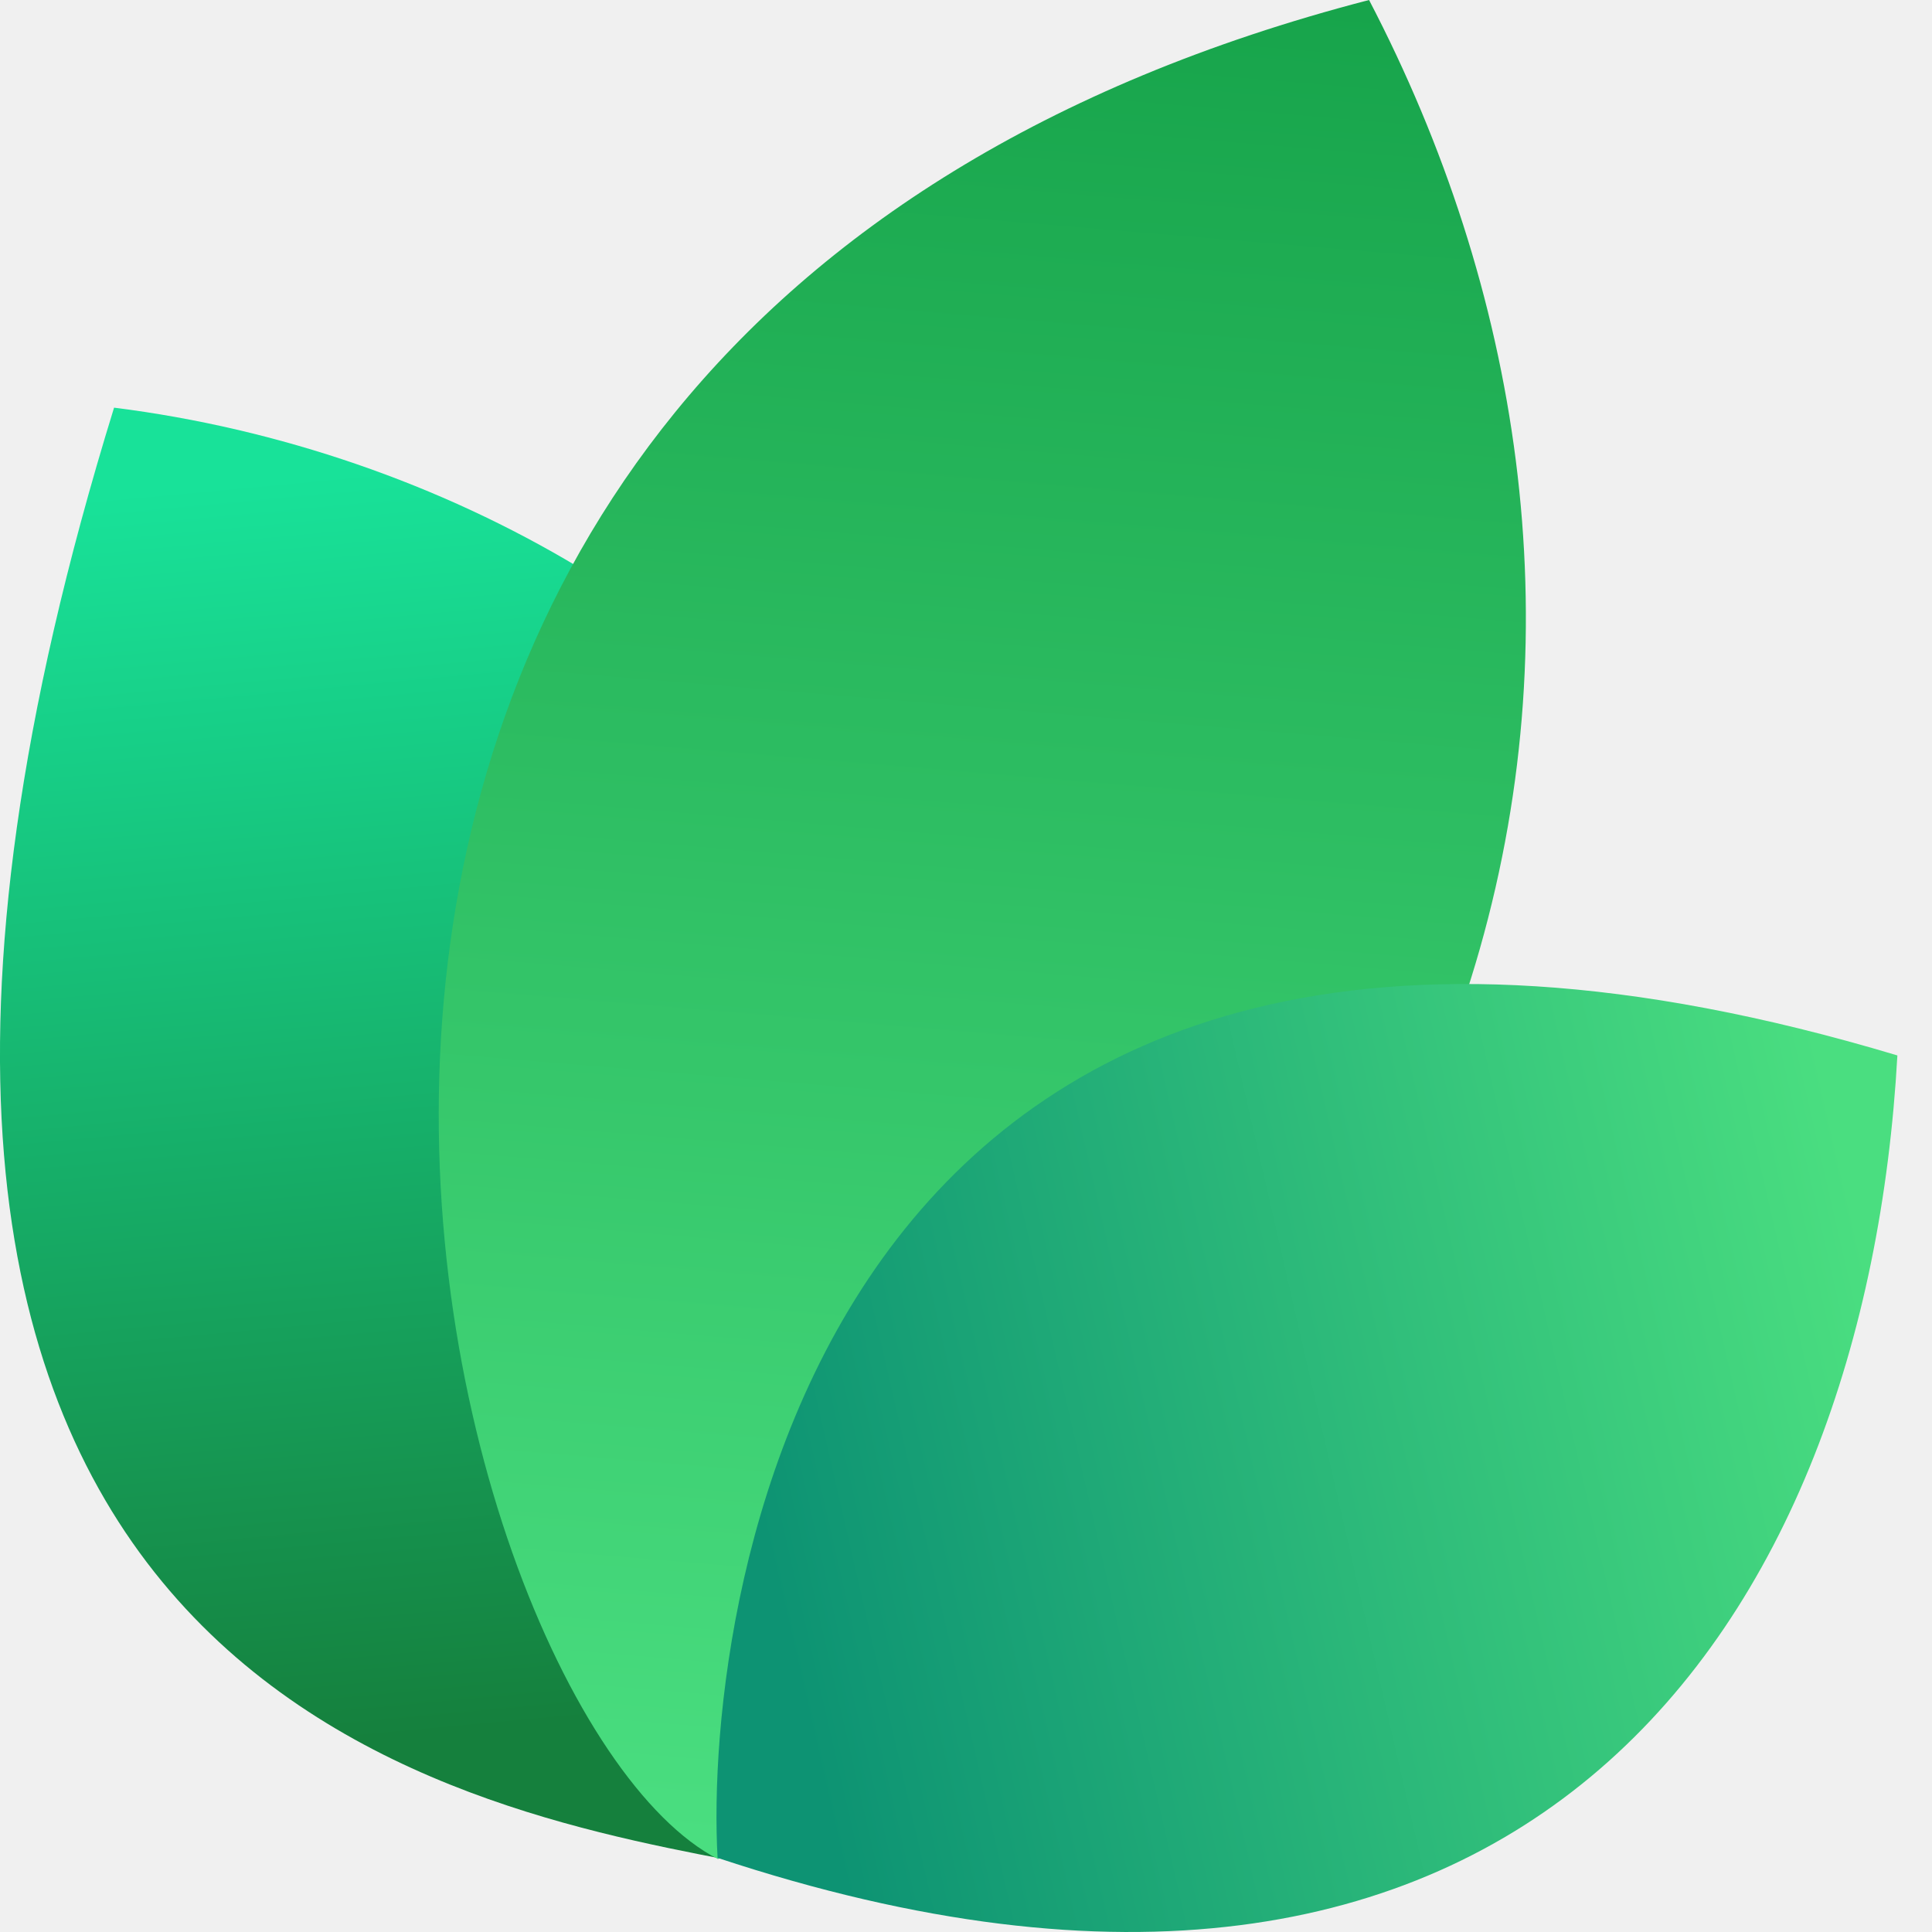
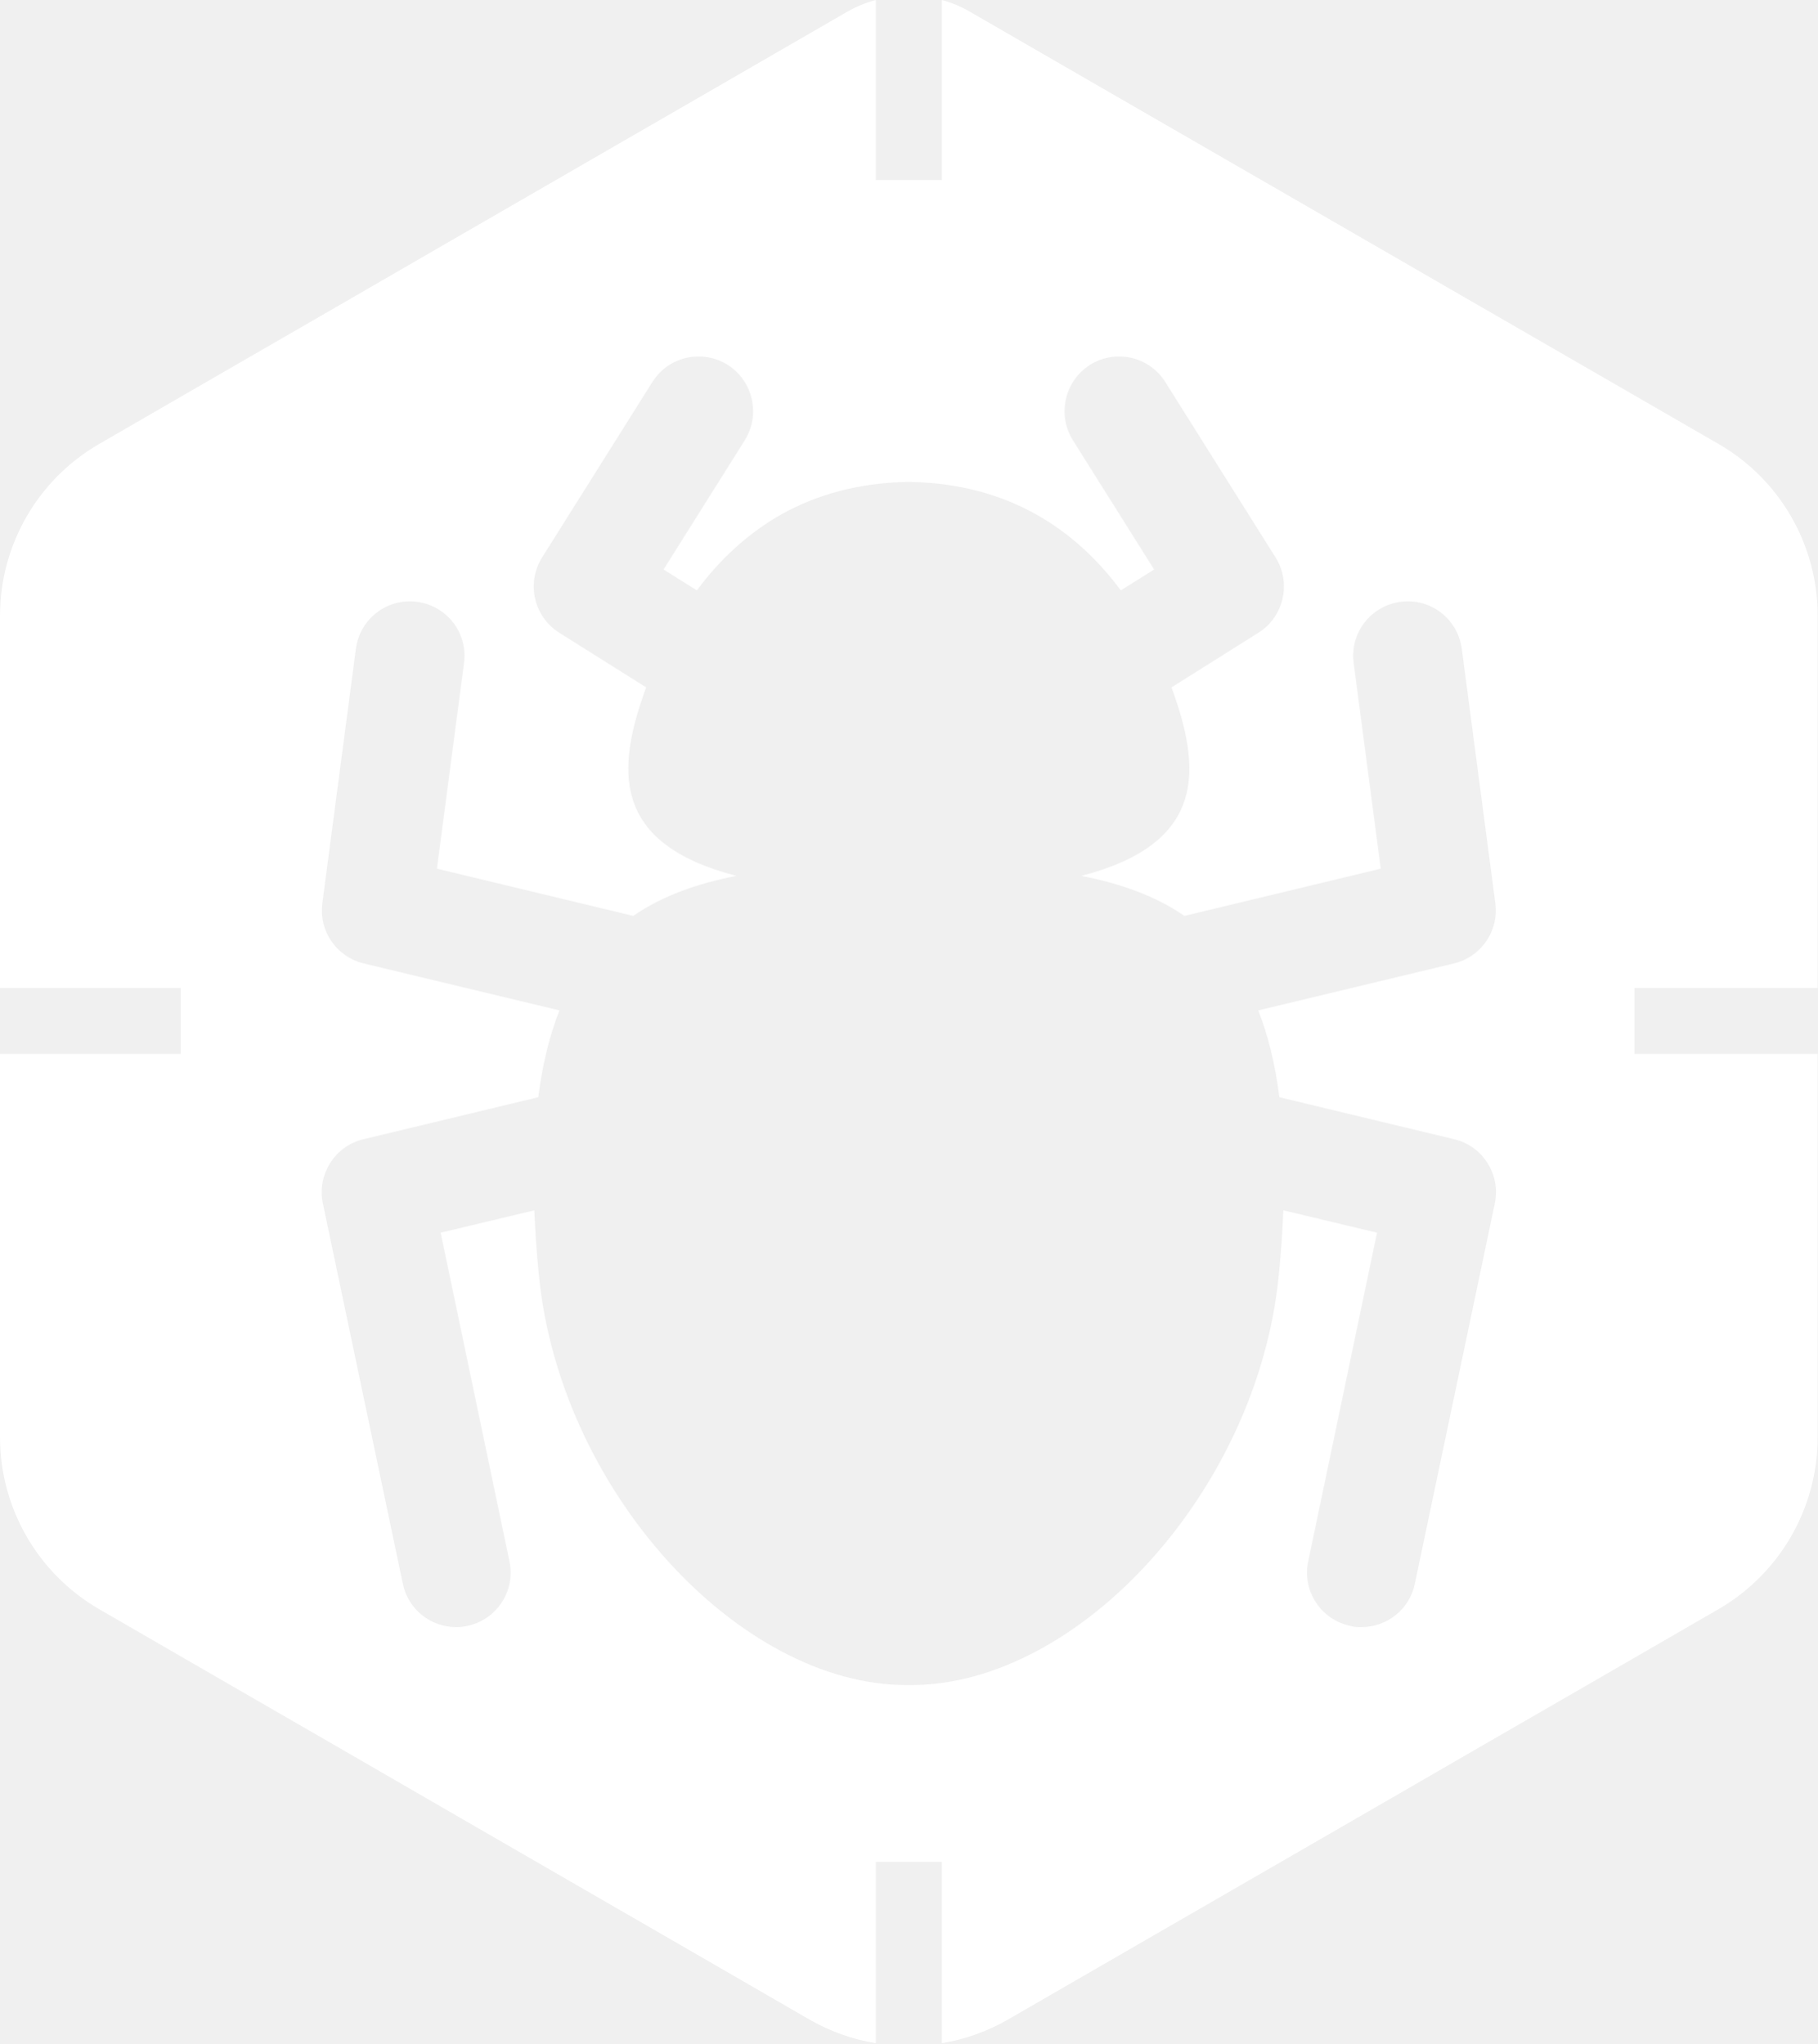
- <svg xmlns="http://www.w3.org/2000/svg" width="24" height="24" viewBox="0 0 24 24" fill="none">
-   <path d="M9.061 23.108C5.268 22.377 -3.391 20.627 1.417 5.064C9.634 6.099 16.973 14.064 9.061 23.108Z" fill="url(#paint0_linear_17557_2021)" />
-   <path d="M8.919 23.094C5.276 21.222 0.784 4.209 17.007 0C20.757 7.193 19.621 16.545 8.919 23.094Z" fill="url(#paint1_linear_17557_2021)" />
-   <path d="M8.914 23.079C8.735 19.882 10.159 9.085 23.57 13.111C23.181 20.123 18.984 26.418 8.914 23.079Z" fill="url(#paint2_linear_17557_2021)" />
-   <defs>
-     <linearGradient id="paint0_linear_17557_2021" x1="3.776" y1="5.916" x2="5.232" y2="21.559" gradientUnits="userSpaceOnUse">
-       <stop stop-color="#18E299" />
-       <stop offset="1" stop-color="#15803D" />
-     </linearGradient>
-     <linearGradient id="paint1_linear_17557_2021" x1="12.171" y1="-0.718" x2="10.19" y2="22.983" gradientUnits="userSpaceOnUse">
-       <stop stop-color="#16A34A" />
-       <stop offset="1" stop-color="#4ADE80" />
-     </linearGradient>
-     <linearGradient id="paint2_linear_17557_2021" x1="23.133" y1="15.353" x2="9.338" y2="18.52" gradientUnits="userSpaceOnUse">
-       <stop stop-color="#4ADE80" />
-       <stop offset="1" stop-color="#0D9373" />
-     </linearGradient>
-   </defs>
+ <svg xmlns="http://www.w3.org/2000/svg" width="539" height="606" viewBox="0 0 539 606" fill="none">
+   <path d="M539 293.043V182.626C539 161.605 527.798 142.133 509.596 131.659L287.85 3.614C285.123 1.991 282.249 0.811 279.301 0V53.401H259.699V0C256.677 0.811 253.803 1.991 251.003 3.614L29.404 131.659C11.201 142.206 0 161.605 0 182.7V293.043H53.576V312.589H0V426.25C0 447.272 11.201 466.744 29.404 477.291L240.022 598.993C246.213 602.533 252.845 604.894 259.699 606V552.23H279.301V606C286.081 604.894 292.714 602.533 298.904 598.993L509.596 477.291C527.798 466.744 539 447.272 539 426.25V312.589H484.687V293.043H539ZM443.271 356.917L419.542 469.768C417.994 477.365 411.214 482.602 403.771 482.602C402.666 482.602 401.56 482.602 400.381 482.233C391.685 480.389 386.084 471.833 387.927 463.13L408.34 365.621L380.557 358.983C380.336 364.957 379.894 371.3 379.231 377.939C373.114 442.035 319.907 499.788 270.163 499.788H268.837C219.093 499.788 165.886 442.035 159.769 377.939C159.106 371.3 158.664 364.957 158.443 358.983L130.66 365.621L151.073 463.13C152.916 471.833 147.315 480.389 138.619 482.233C137.44 482.528 136.334 482.602 135.229 482.602C127.786 482.602 121.006 477.365 119.458 469.768L95.729 356.917C93.96 348.361 99.266 339.879 107.815 337.888L159.622 325.423C160.875 315.465 163.012 306.983 165.886 299.681L107.815 285.741C99.782 283.823 94.476 276.078 95.582 267.891L105.53 192.436C106.709 183.511 114.816 177.315 123.659 178.496C132.576 179.676 138.766 187.789 137.587 196.64L129.555 257.638L187.773 271.653C196.322 265.752 206.639 262.064 218.356 259.777C180.919 250.115 182.836 227.84 191.605 203.869L165.812 187.642C158.295 182.921 156.011 172.89 160.727 165.367L193.447 113.293C198.238 105.696 208.186 103.483 215.777 108.204C223.294 112.998 225.578 122.955 220.862 130.553L196.764 168.907L206.639 175.103C213.419 165.957 221.746 158.138 231.99 152.385C242.307 146.706 254.466 143.239 268.837 142.944H270.163C298.904 143.534 318.875 156.884 332.361 175.103L342.236 168.907L318.138 130.553C313.422 122.955 315.706 112.998 323.223 108.204C330.814 103.483 340.762 105.696 345.552 113.293L378.273 165.367C382.989 172.89 380.705 182.921 373.188 187.642L347.395 203.869C356.164 227.84 358.081 250.115 320.644 259.777C332.361 262.064 342.678 265.752 351.227 271.653L409.445 257.638L401.413 196.64C400.234 187.789 406.424 179.676 415.341 178.496C424.184 177.315 432.291 183.511 433.47 192.436L443.419 267.891C444.524 276.078 439.218 283.823 431.185 285.741L373.114 299.681C375.988 306.983 378.125 315.465 379.378 325.423L431.185 337.888C439.734 339.879 445.04 348.361 443.271 356.917Z" fill="white" />
</svg>
